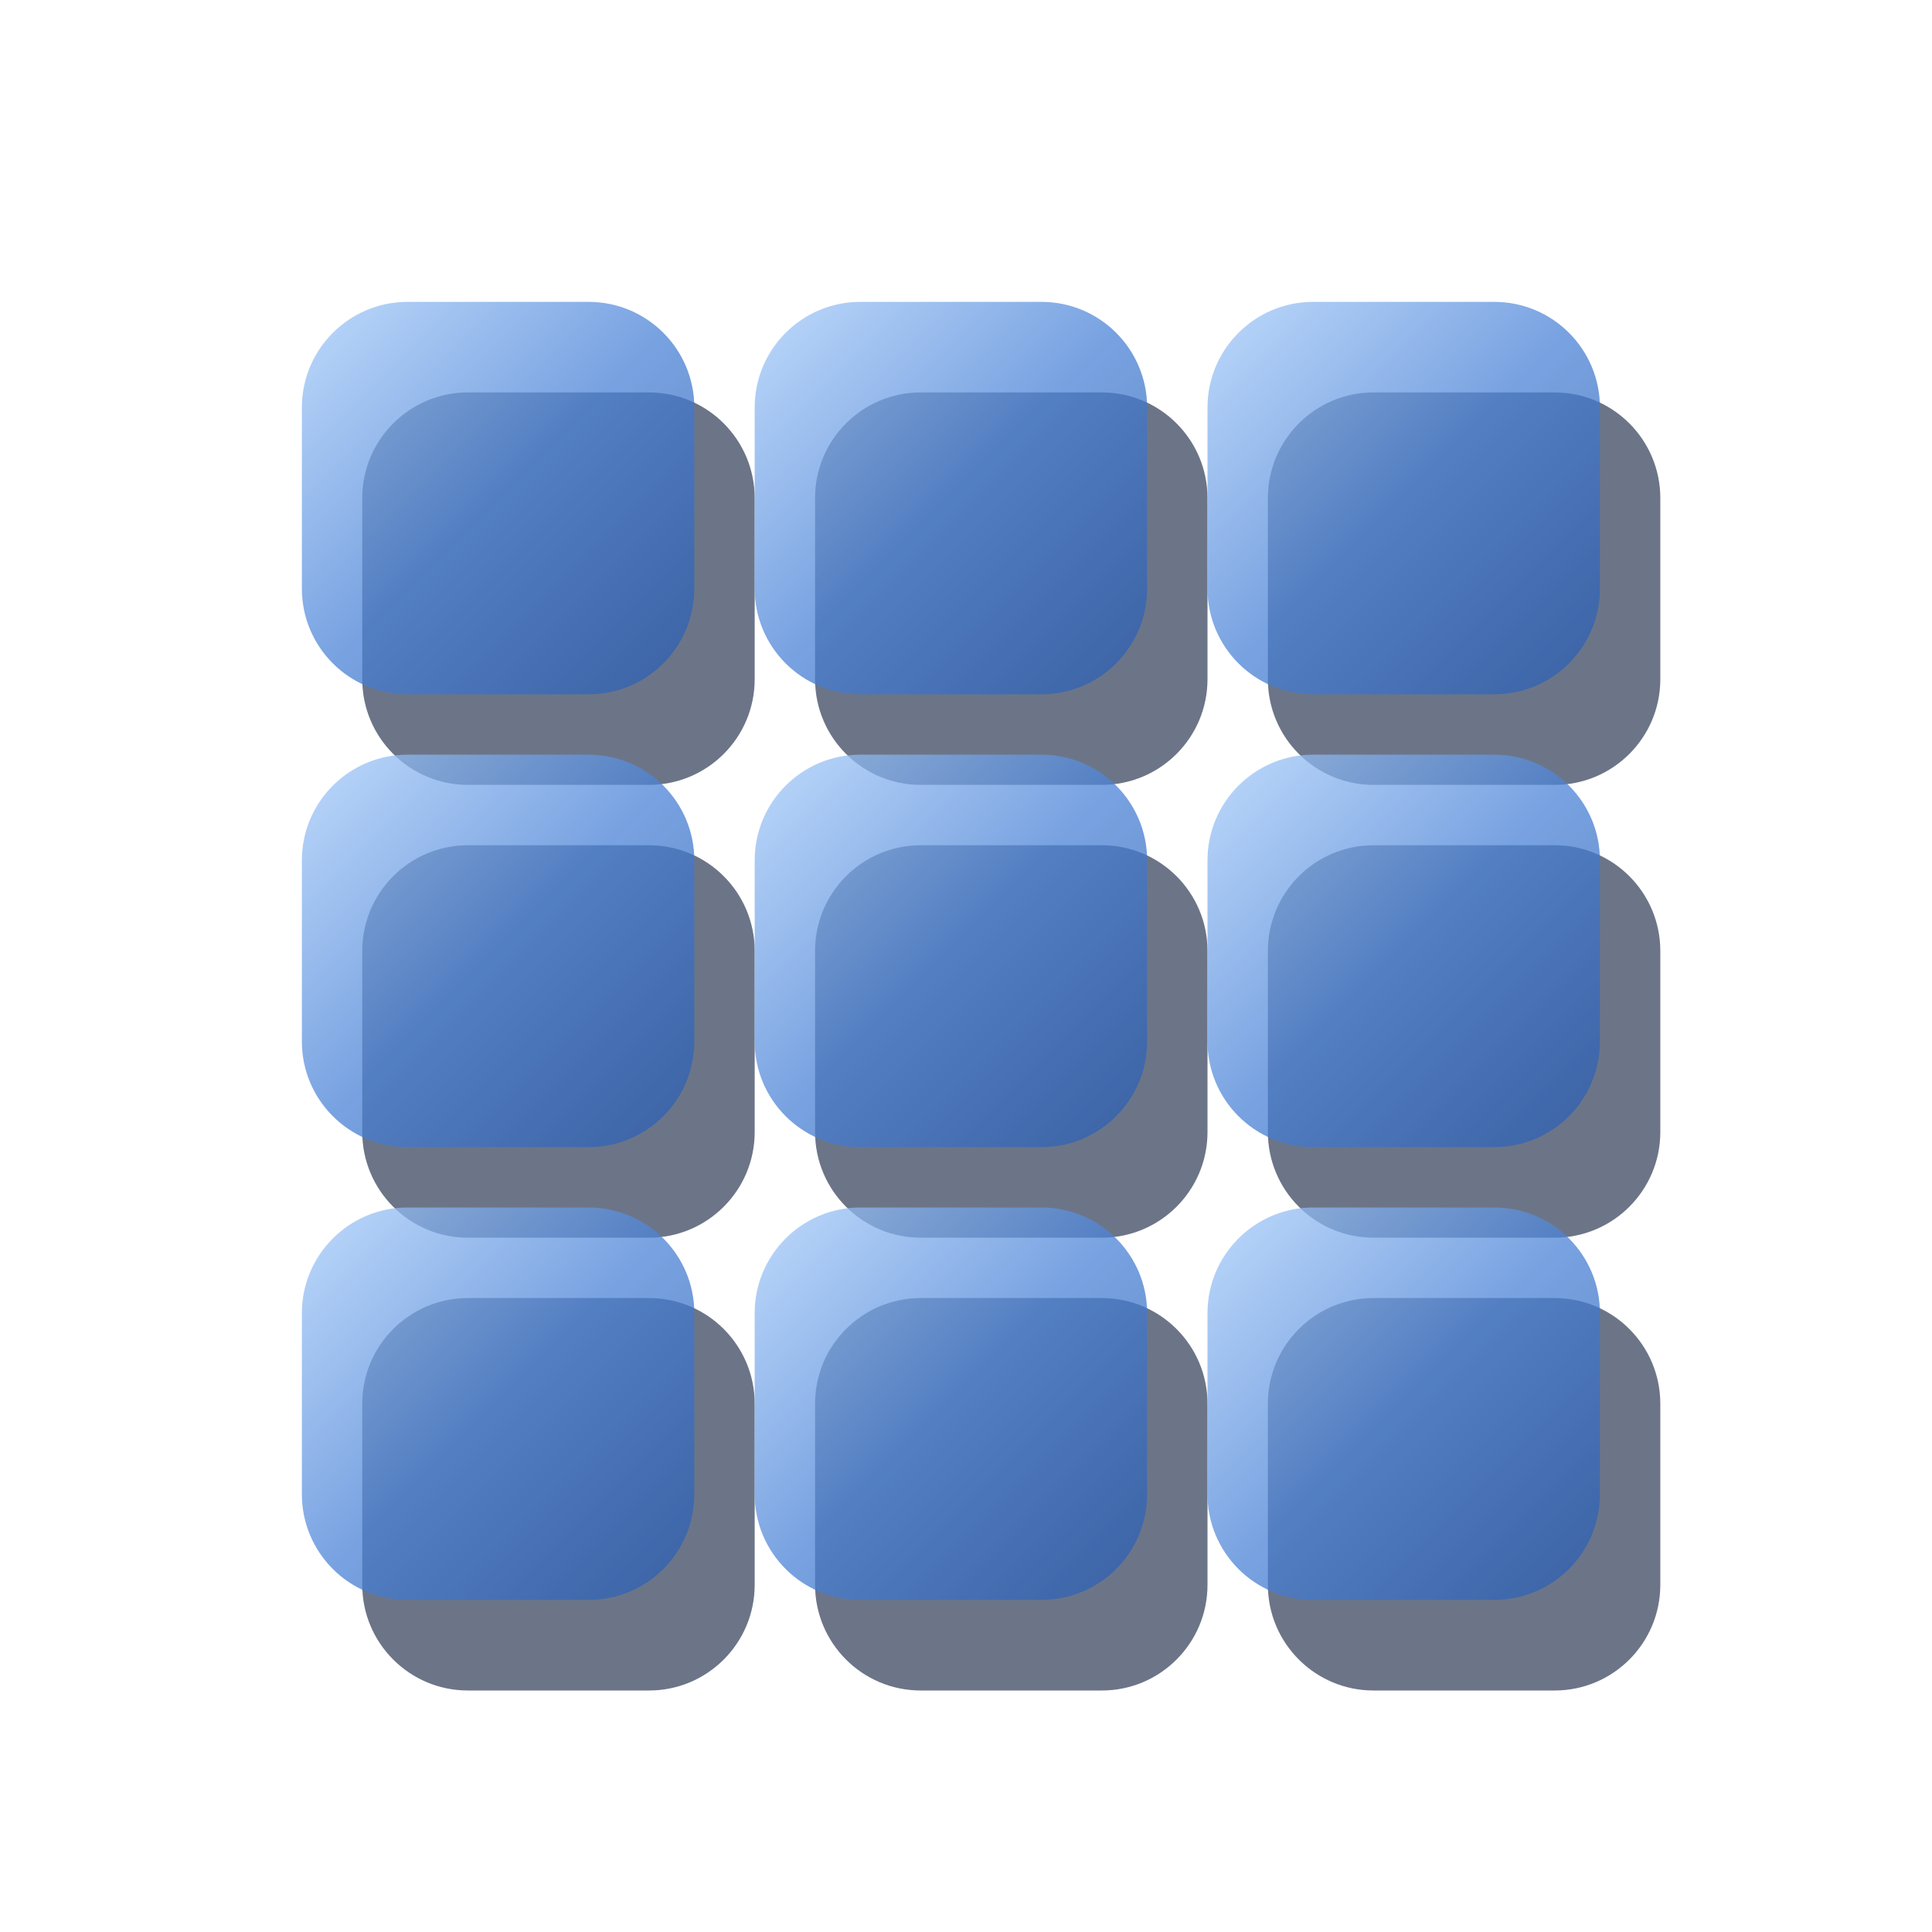
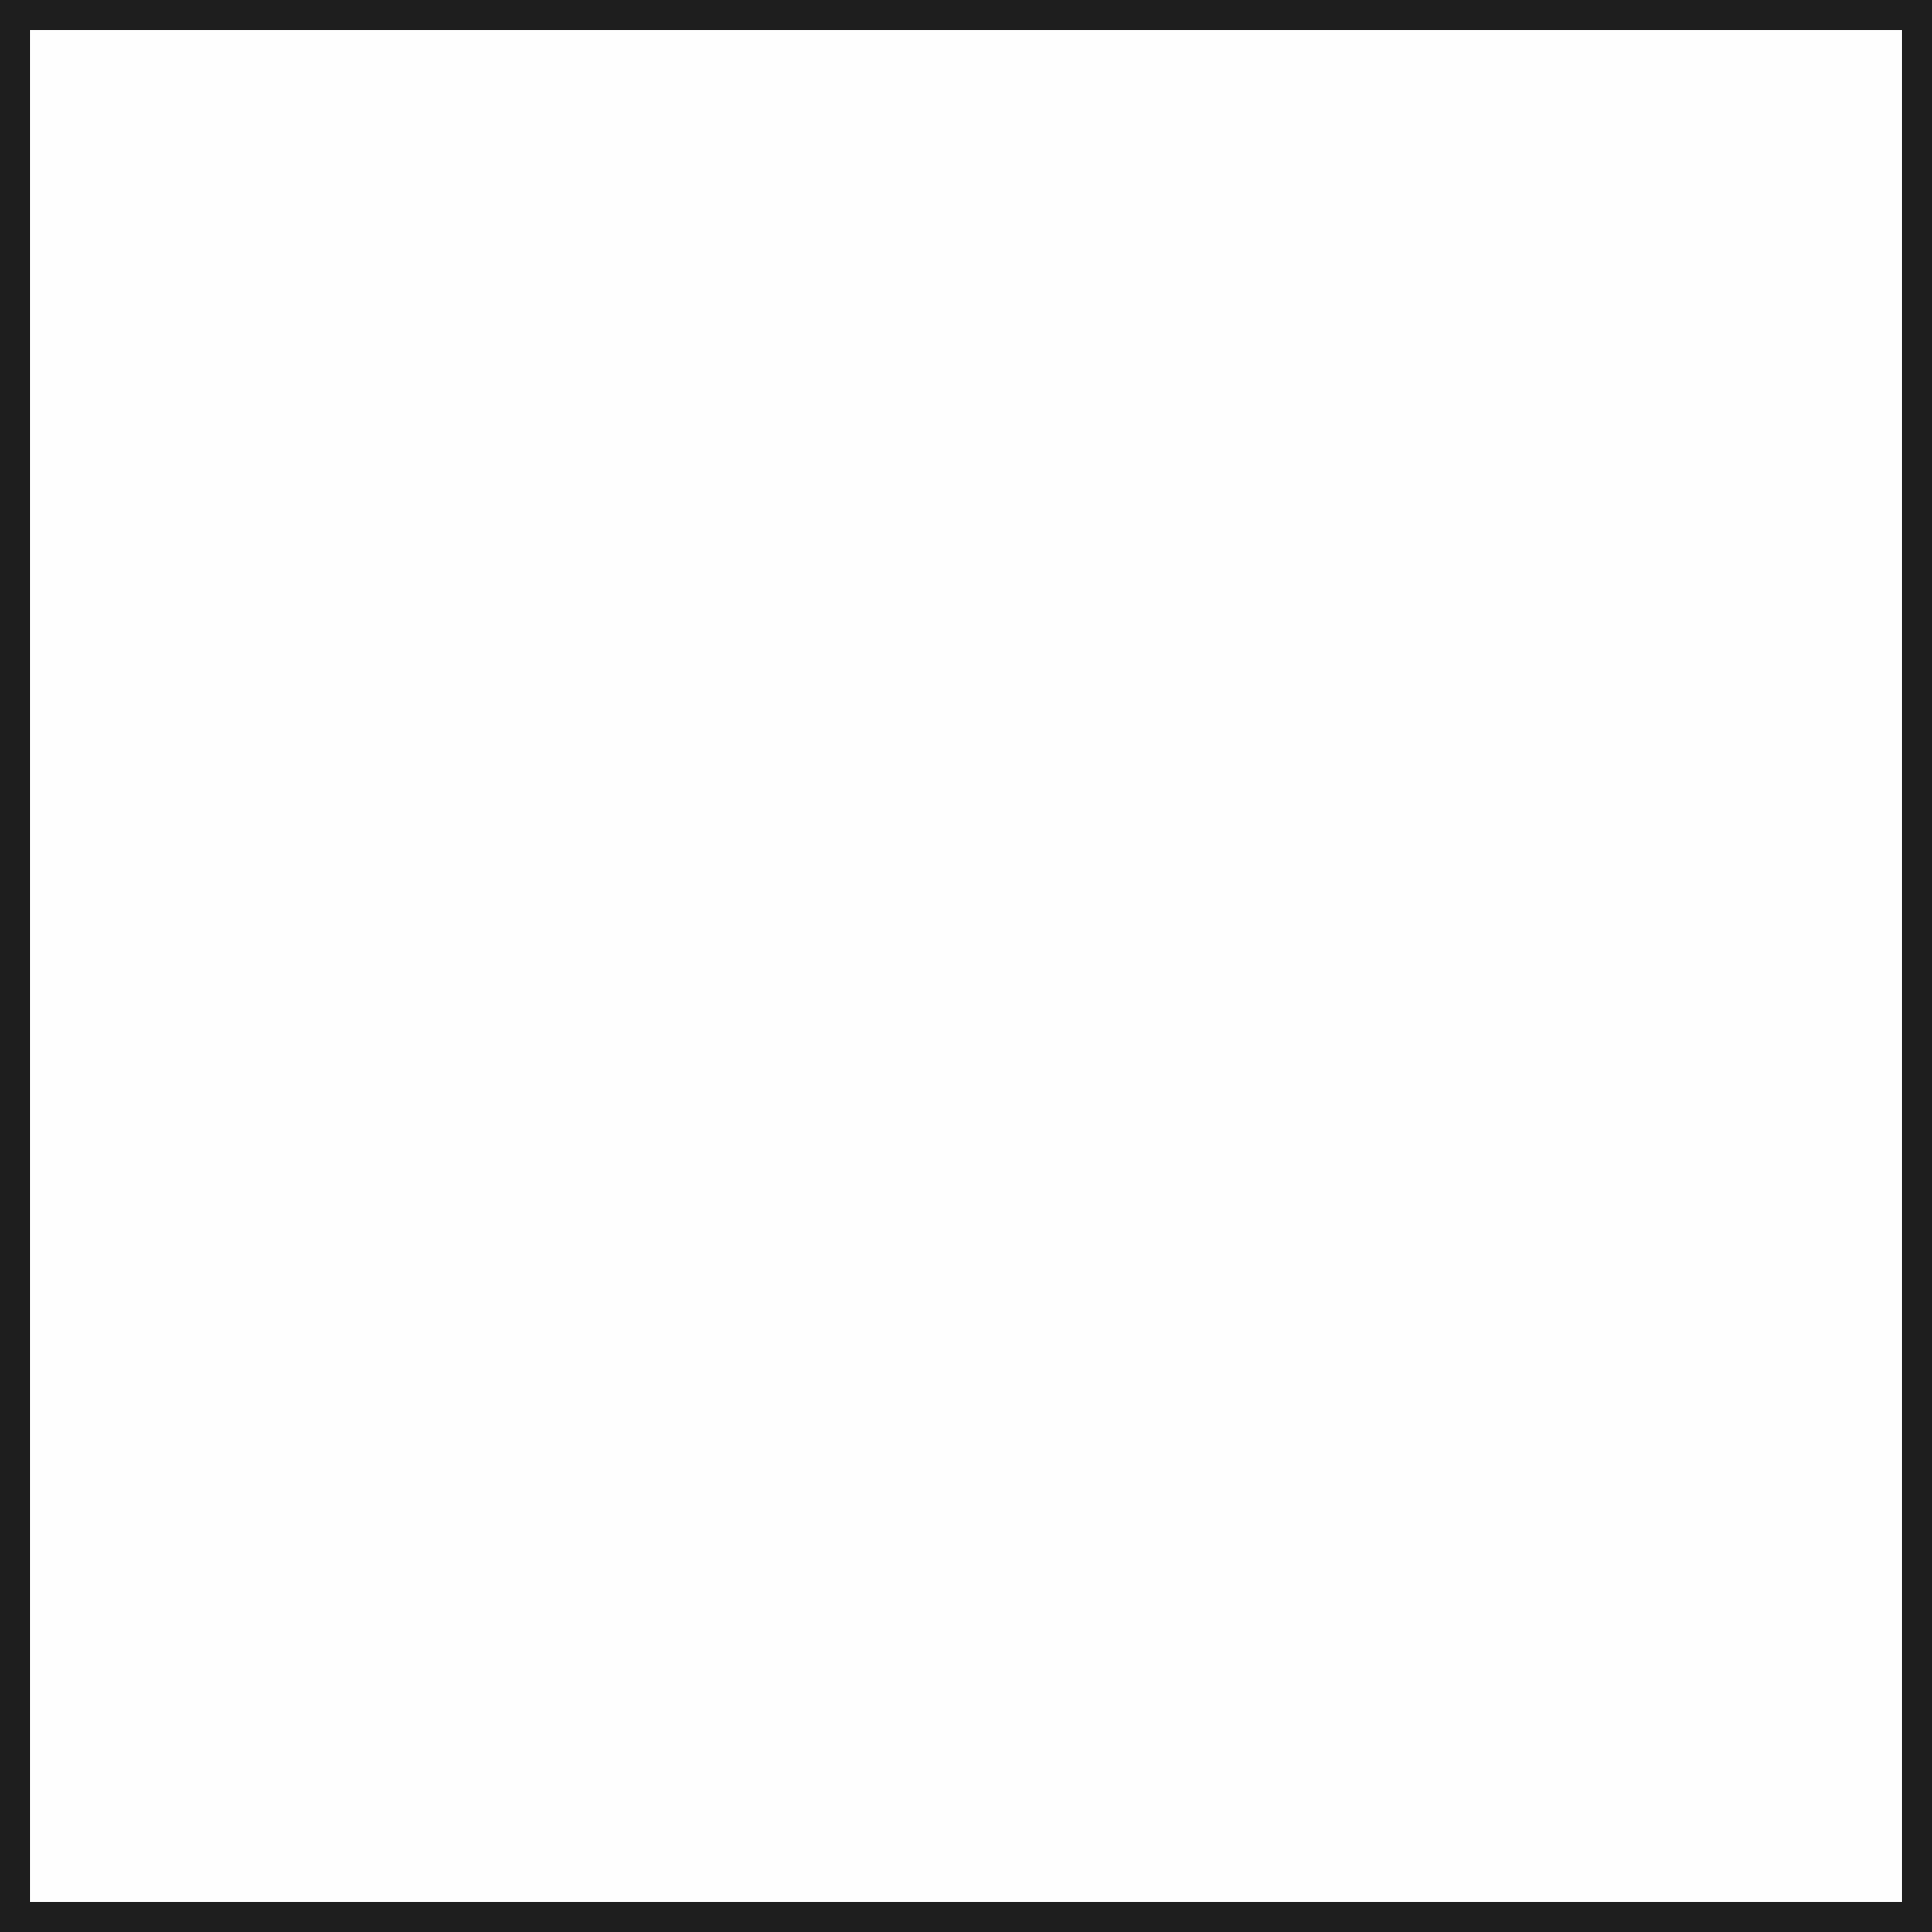
<svg xmlns="http://www.w3.org/2000/svg" viewBox="0 0 64 64" width="64" height="64" aria-hidden="true">
-   <defs>
-     <linearGradient id="t" x1="0" y1="0" x2="1" y2="1">
-       <stop offset="0" stop-color="#a8cdfa" />
-       <stop offset="0.5" stop-color="#4a82d6" />
-       <stop offset="1" stop-color="#2a5cae" />
-     </linearGradient>
-   </defs>
-   <g fill="#0a1a38" fill-opacity="0.6">
-     <rect x="12" y="13" width="13" height="13" rx="3.5" />
-     <rect x="27" y="13" width="13" height="13" rx="3.5" />
-     <rect x="42" y="13" width="13" height="13" rx="3.5" />
-     <rect x="12" y="28" width="13" height="13" rx="3.5" />
-     <rect x="27" y="28" width="13" height="13" rx="3.5" />
-     <rect x="42" y="28" width="13" height="13" rx="3.5" />
-     <rect x="12" y="43" width="13" height="13" rx="3.5" />
-     <rect x="27" y="43" width="13" height="13" rx="3.5" />
-     <rect x="42" y="43" width="13" height="13" rx="3.5" />
-   </g>
-   <g fill="url(#t)" opacity="0.75">
-     <rect x="10" y="10" width="13" height="13" rx="3.5" />
-     <rect x="25" y="10" width="13" height="13" rx="3.5" />
-     <rect x="40" y="10" width="13" height="13" rx="3.5" />
-     <rect x="10" y="25" width="13" height="13" rx="3.5" />
-     <rect x="25" y="25" width="13" height="13" rx="3.5" />
-     <rect x="40" y="25" width="13" height="13" rx="3.5" />
-     <rect x="10" y="40" width="13" height="13" rx="3.5" />
-     <rect x="25" y="40" width="13" height="13" rx="3.5" />
-     <rect x="40" y="40" width="13" height="13" rx="3.5" />
+   <g shape-rendering="crispEdges">
+     <rect width="64" height="64" fill="#1E1E1E" />
+     <rect x="1" y="1" width="62" height="62" fill="#FEFEFE" />
  </g>
</svg>
